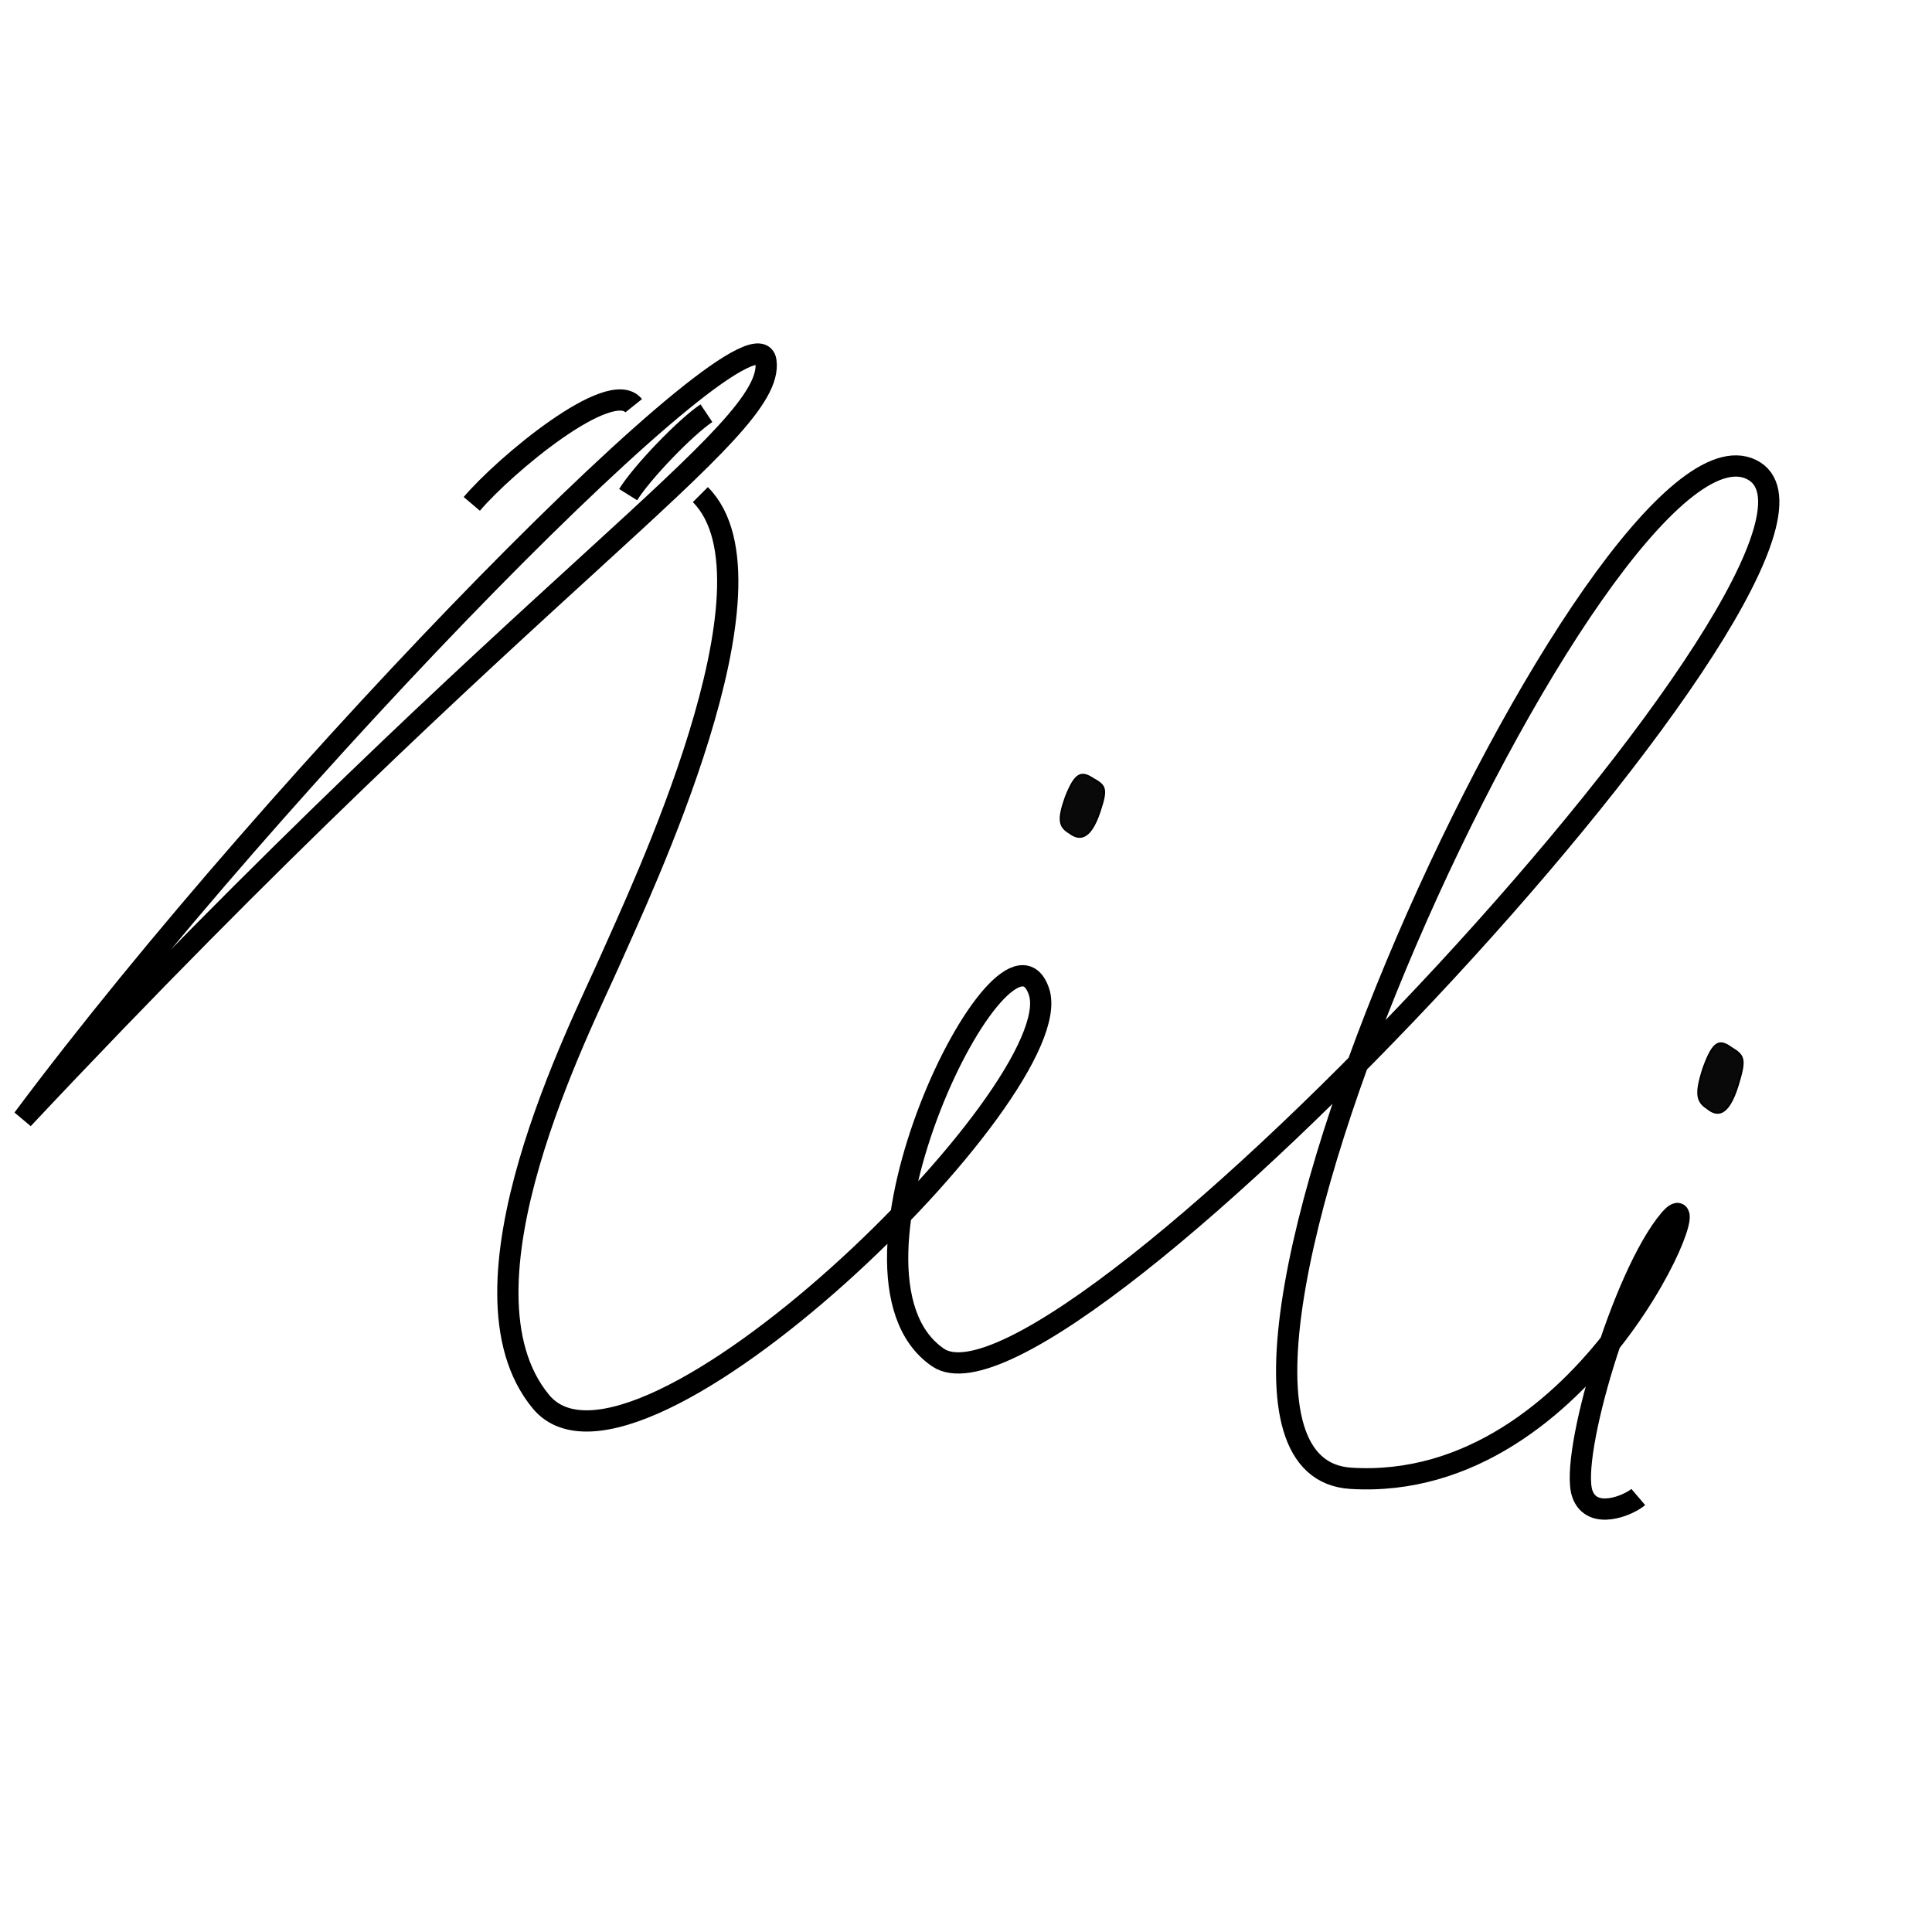
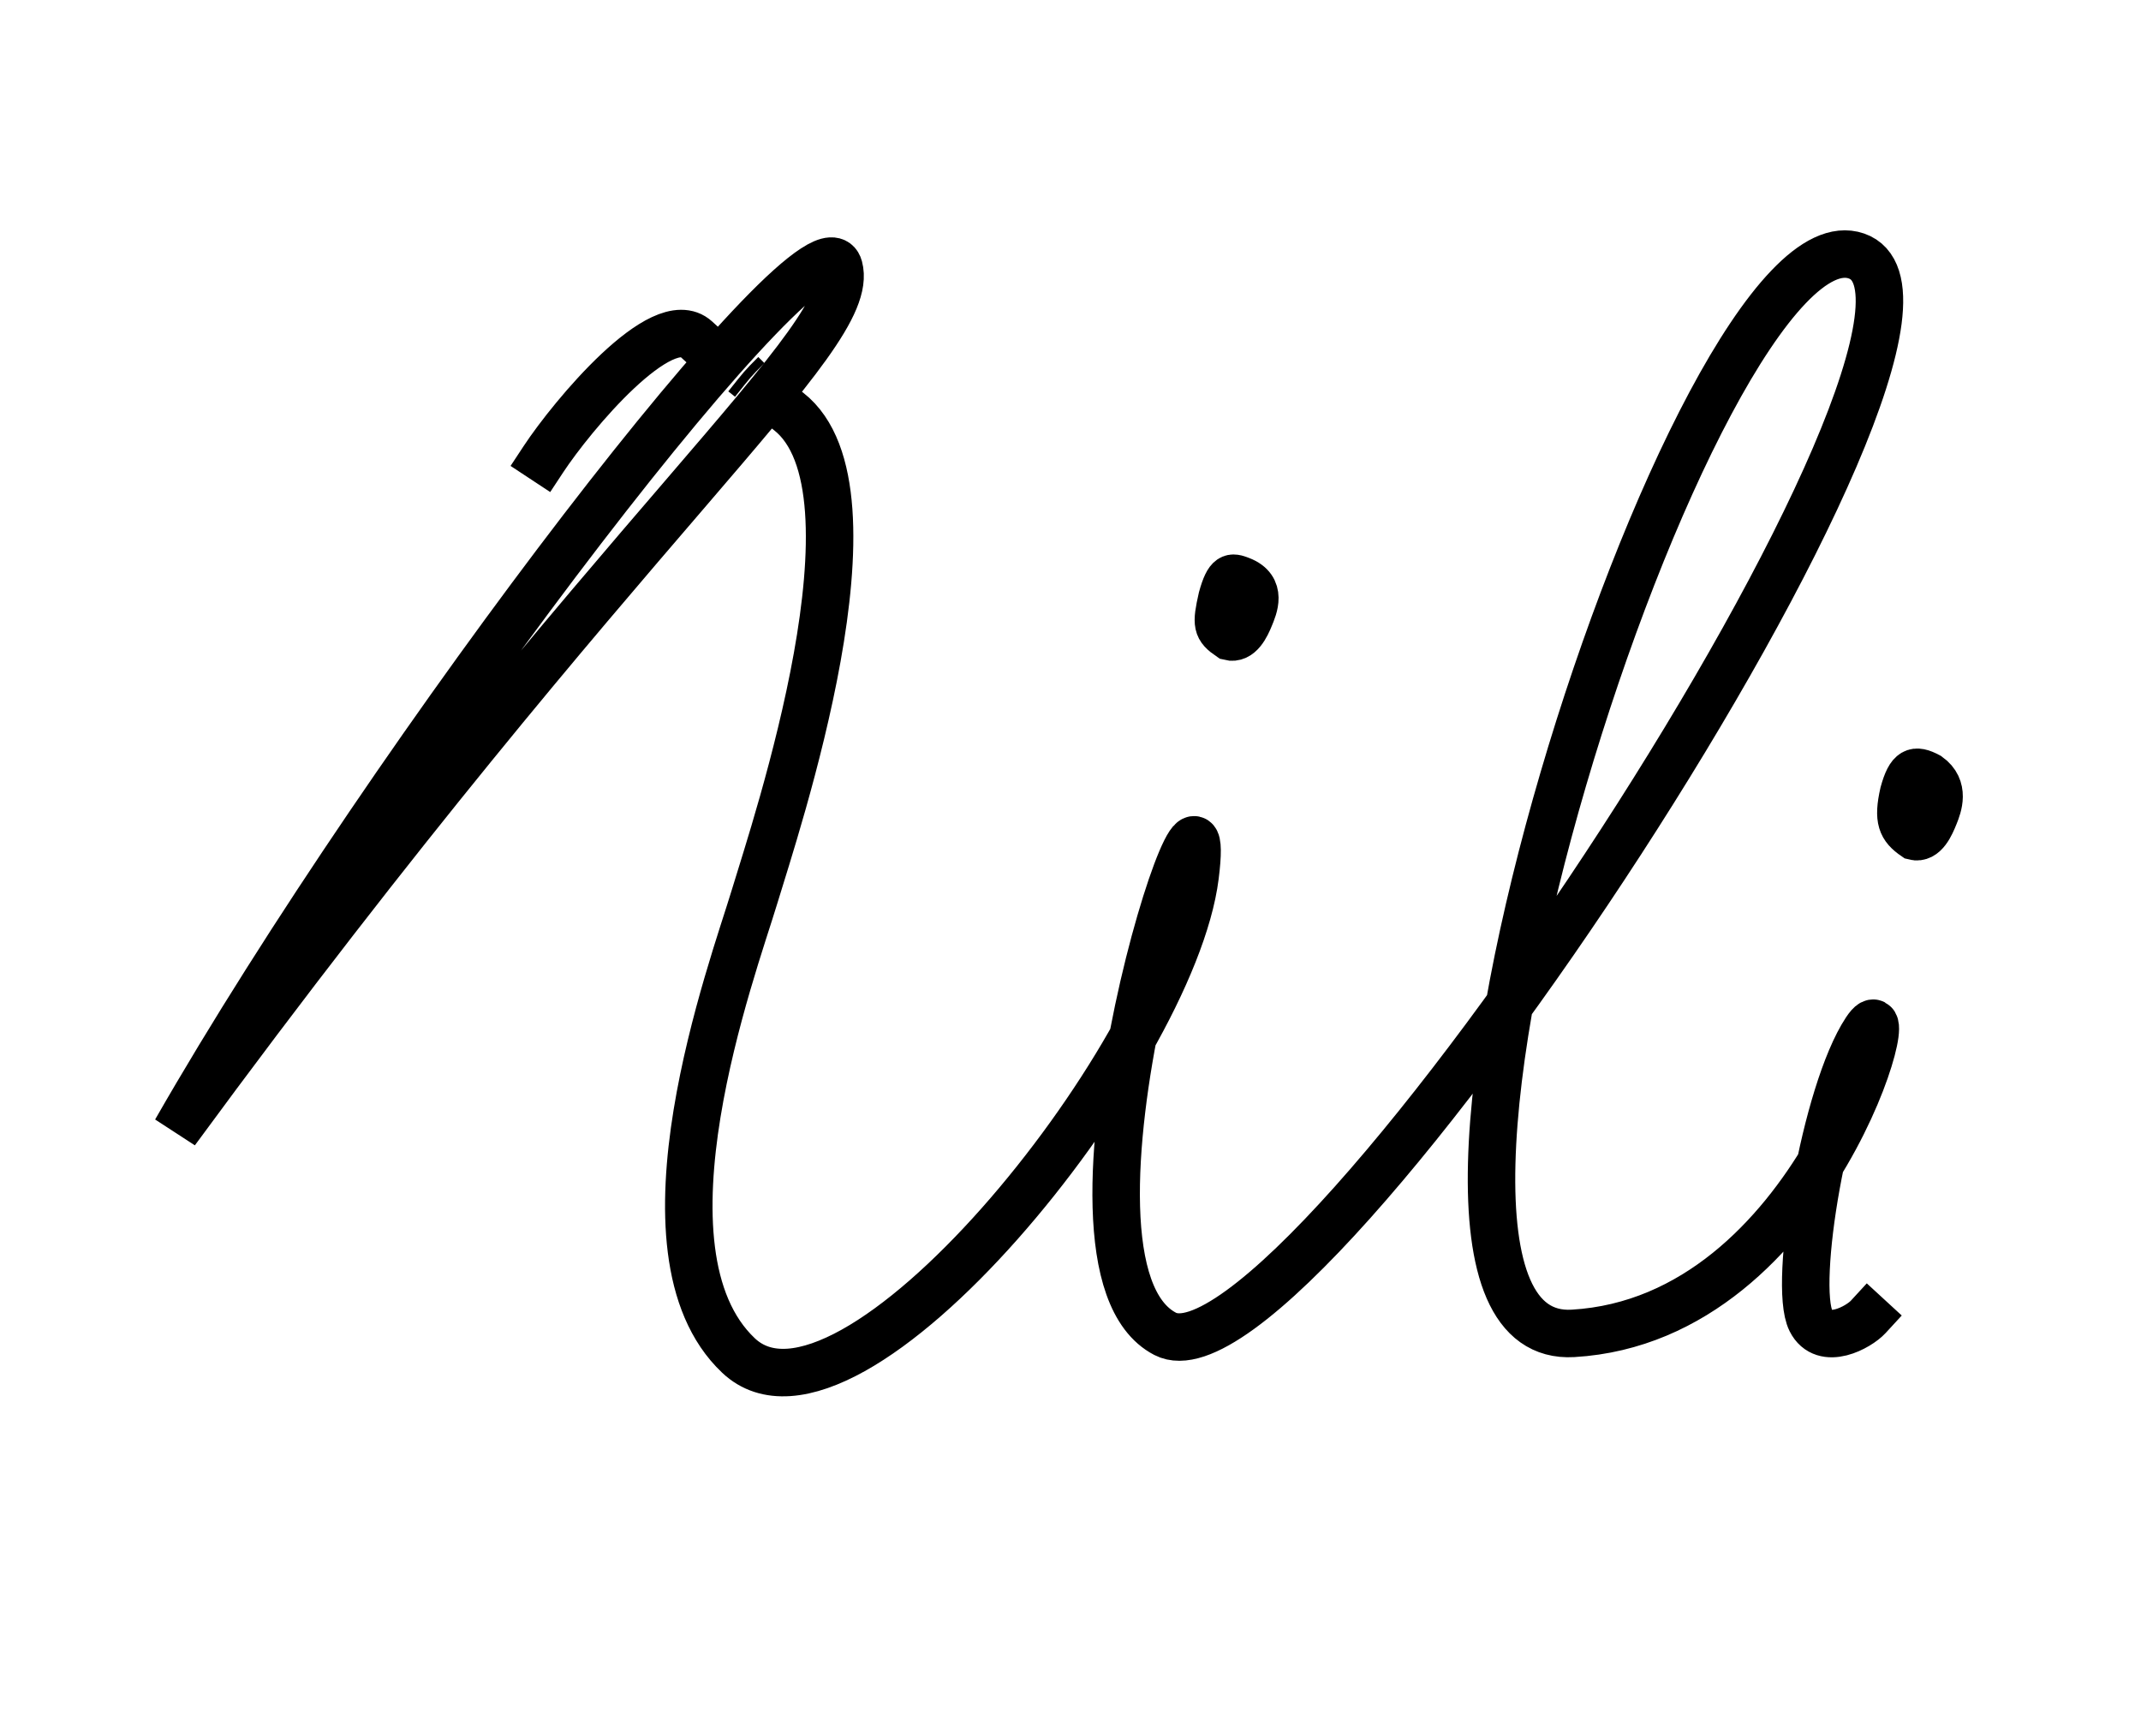
- <svg xmlns="http://www.w3.org/2000/svg" width="1000" height="1000" viewBox="0 0 1000 1000" fill="none">
-   <path d="M325.13 256.018C332.381 244.382 354.799 221.117 365.641 213.867M244.2 260.81C261.148 240.831 316 195 328 210M362.5 256.018C408 301.5 330.783 462.993 315.835 497.059C300.887 531.124 231.083 666.546 280.025 725.549C328.967 784.552 554.796 563.526 537.76 513.232C520.723 462.938 422.403 659.539 485.516 702.639C548.629 745.738 983.021 280.249 906.5 243C829.979 205.751 575.903 757.463 699.184 765.167C822.466 772.872 888.333 602.94 864.182 631.286C840.03 659.633 812.177 754.003 819.049 773.245C823.976 787.041 842.673 779.365 847.967 774.848M11.901 579.132C144.87 400.852 391.195 149.994 396.437 186.902C401.679 223.81 275.717 298.179 11.901 579.132Z" stroke="black" stroke-width="11" />
-   <path d="M553.648 431.066C548.472 428.014 547.351 424.613 551.648 412.566C556.714 399.71 559.854 399.305 565.648 403.066C572.158 406.714 573.148 408.066 569.148 420.066C563.982 435.566 558.089 434.443 553.648 431.066Z" fill="#090909" />
-   <path d="M553.648 431.066L553.951 430.668L553.927 430.651L553.902 430.636L553.648 431.066ZM551.648 412.566L551.183 412.383L551.18 412.391L551.177 412.398L551.648 412.566ZM565.648 403.066L565.376 403.486L565.39 403.495L565.404 403.503L565.648 403.066ZM569.148 420.066L569.623 420.224L569.148 420.066ZM553.902 430.636C551.378 429.147 549.95 427.643 549.591 425.119C549.22 422.515 549.97 418.759 552.119 412.734L551.177 412.398C549.029 418.421 548.191 422.388 548.601 425.26C549.021 428.211 550.742 429.933 553.394 431.497L553.902 430.636ZM552.113 412.75C553.375 409.547 554.509 407.142 555.584 405.391C556.662 403.635 557.657 402.577 558.625 402.017C560.487 400.942 562.473 401.601 565.376 403.486L565.92 402.647C563.029 400.77 560.549 399.751 558.125 401.152C556.95 401.83 555.849 403.049 554.732 404.867C553.612 406.691 552.454 409.157 551.183 412.383L552.113 412.75ZM565.404 403.503C568.695 405.347 570.352 406.502 570.854 408.553C571.109 409.598 571.075 410.923 570.714 412.764C570.352 414.602 569.672 416.912 568.674 419.908L569.623 420.224C570.624 417.221 571.32 414.861 571.695 412.957C572.069 411.055 572.131 409.564 571.825 408.315C571.204 405.778 569.112 404.434 565.893 402.63L565.404 403.503ZM568.674 419.908C566.097 427.64 563.388 431.05 560.917 432.191C558.505 433.304 556.131 432.326 553.951 430.668L553.346 431.464C555.606 433.183 558.4 434.454 561.336 433.099C564.213 431.77 567.034 427.992 569.623 420.224L568.674 419.908Z" fill="black" />
-   <path d="M883.747 573.649C878.461 570.233 877.316 566.426 881.705 552.944C886.878 538.556 890.086 538.103 896.003 542.313C902.652 546.395 903.663 547.908 899.578 561.338C894.302 578.684 888.283 577.427 883.747 573.649Z" fill="#090909" />
-   <path d="M883.747 573.649L884.067 573.264L884.044 573.245L884.019 573.229L883.747 573.649ZM881.705 552.944L881.234 552.775L881.232 552.782L881.229 552.79L881.705 552.944ZM896.003 542.313L895.713 542.72L895.727 542.73L895.742 542.739L896.003 542.313ZM899.578 561.338L900.056 561.484L899.578 561.338ZM884.019 573.229C882.723 572.391 881.714 571.551 880.981 570.569C880.254 569.595 879.783 568.46 879.594 567.007C879.211 564.066 879.986 559.84 882.18 553.099L881.229 552.79C879.035 559.531 878.188 563.949 878.602 567.136C878.811 568.747 879.343 570.046 880.18 571.168C881.012 572.282 882.129 573.198 883.476 574.069L884.019 573.229ZM882.175 553.114C883.465 549.527 884.624 546.83 885.726 544.865C886.83 542.894 887.851 541.704 888.843 541.077C889.805 540.467 890.776 540.365 891.871 540.657C892.994 540.958 894.244 541.675 895.713 542.72L896.293 541.905C894.803 540.845 893.433 540.04 892.129 539.691C890.797 539.335 889.533 539.456 888.308 540.232C887.11 540.99 885.99 542.348 884.853 544.377C883.713 546.412 882.531 549.167 881.234 552.775L882.175 553.114ZM895.742 542.739C899.091 544.795 900.807 546.095 901.328 548.429C901.593 549.619 901.556 551.119 901.186 553.185C900.815 555.249 900.12 557.839 899.1 561.193L900.056 561.484C901.079 558.122 901.789 555.486 902.17 553.362C902.551 551.239 902.611 549.588 902.304 548.211C901.678 545.409 899.565 543.912 896.265 541.887L895.742 542.739ZM899.1 561.193C897.788 565.506 896.437 568.637 895.089 570.851C893.741 573.067 892.413 574.335 891.159 574.969C888.713 576.207 886.302 575.126 884.067 573.264L883.427 574.033C885.729 575.95 888.595 577.387 891.611 575.861C893.088 575.114 894.538 573.68 895.944 571.371C897.35 569.06 898.73 565.843 900.056 561.484L899.1 561.193Z" fill="black" />
+ <svg xmlns="http://www.w3.org/2000/svg" width="496" height="402" viewBox="0 0 496 402" fill="none">
+   <path d="M125.901 106.369C132.525 96.321 153.371 71.314 161.305 78.563M182.717 95.329C205.981 113.553 179.702 191.468 174.77 207.83C169.838 224.191 145.497 289.808 171.079 314.007C196.662 338.206 271.523 245.472 276.867 202.929C282.211 160.386 238.764 292.833 269.929 308.996C301.094 325.159 467.027 72.053 430.071 59.3C393.116 46.547 307.771 312.193 364.416 308.887C421.061 305.581 441.698 224.445 432.252 238.707C422.807 252.97 415.325 297.546 419.523 305.94C422.534 311.958 430.635 307.424 432.799 305.071M40.71 262.07C91.485 173.415 189.937 45.393 194.369 61.934C198.802 78.474 145.474 119.356 40.71 262.07Z" stroke="black" stroke-width="11" stroke-linecap="square" />
+   <path d="M443.353 194.235C440.024 191.959 439.085 189.901 440.509 183.621C442.064 177.957 443.613 177.562 446.99 179.356C451.235 182.375 449.488 186.904 448.629 189.03C447.769 191.156 446.196 194.974 443.353 194.235Z" fill="black" />
+   <path d="M284.689 147.98C281.36 145.703 281.181 144.706 282.605 138.425C284.16 132.762 285.34 133.06 287.594 133.929C293.107 136.052 290.894 140.914 290.035 143.04C289.176 145.166 287.532 148.719 284.689 147.98Z" fill="black" />
+   <path d="M443.353 194.235C440.024 191.959 439.085 189.901 440.509 183.621C442.064 177.957 443.613 177.562 446.99 179.356C451.235 182.375 449.488 186.904 448.629 189.03C447.769 191.156 446.196 194.974 443.353 194.235Z" stroke="black" stroke-width="10" />
+   <path d="M284.689 147.98C281.36 145.703 281.181 144.706 282.605 138.425C284.16 132.762 285.34 133.06 287.594 133.929C293.107 136.052 290.894 140.914 290.035 143.04C289.176 145.166 287.532 148.719 284.689 147.98Z" stroke="black" stroke-width="10" />
+   <path d="M169.501 91.289C173.183 86.659 173.058 86.743 176.378 83.406" stroke="black" stroke-width="2" />
</svg>
